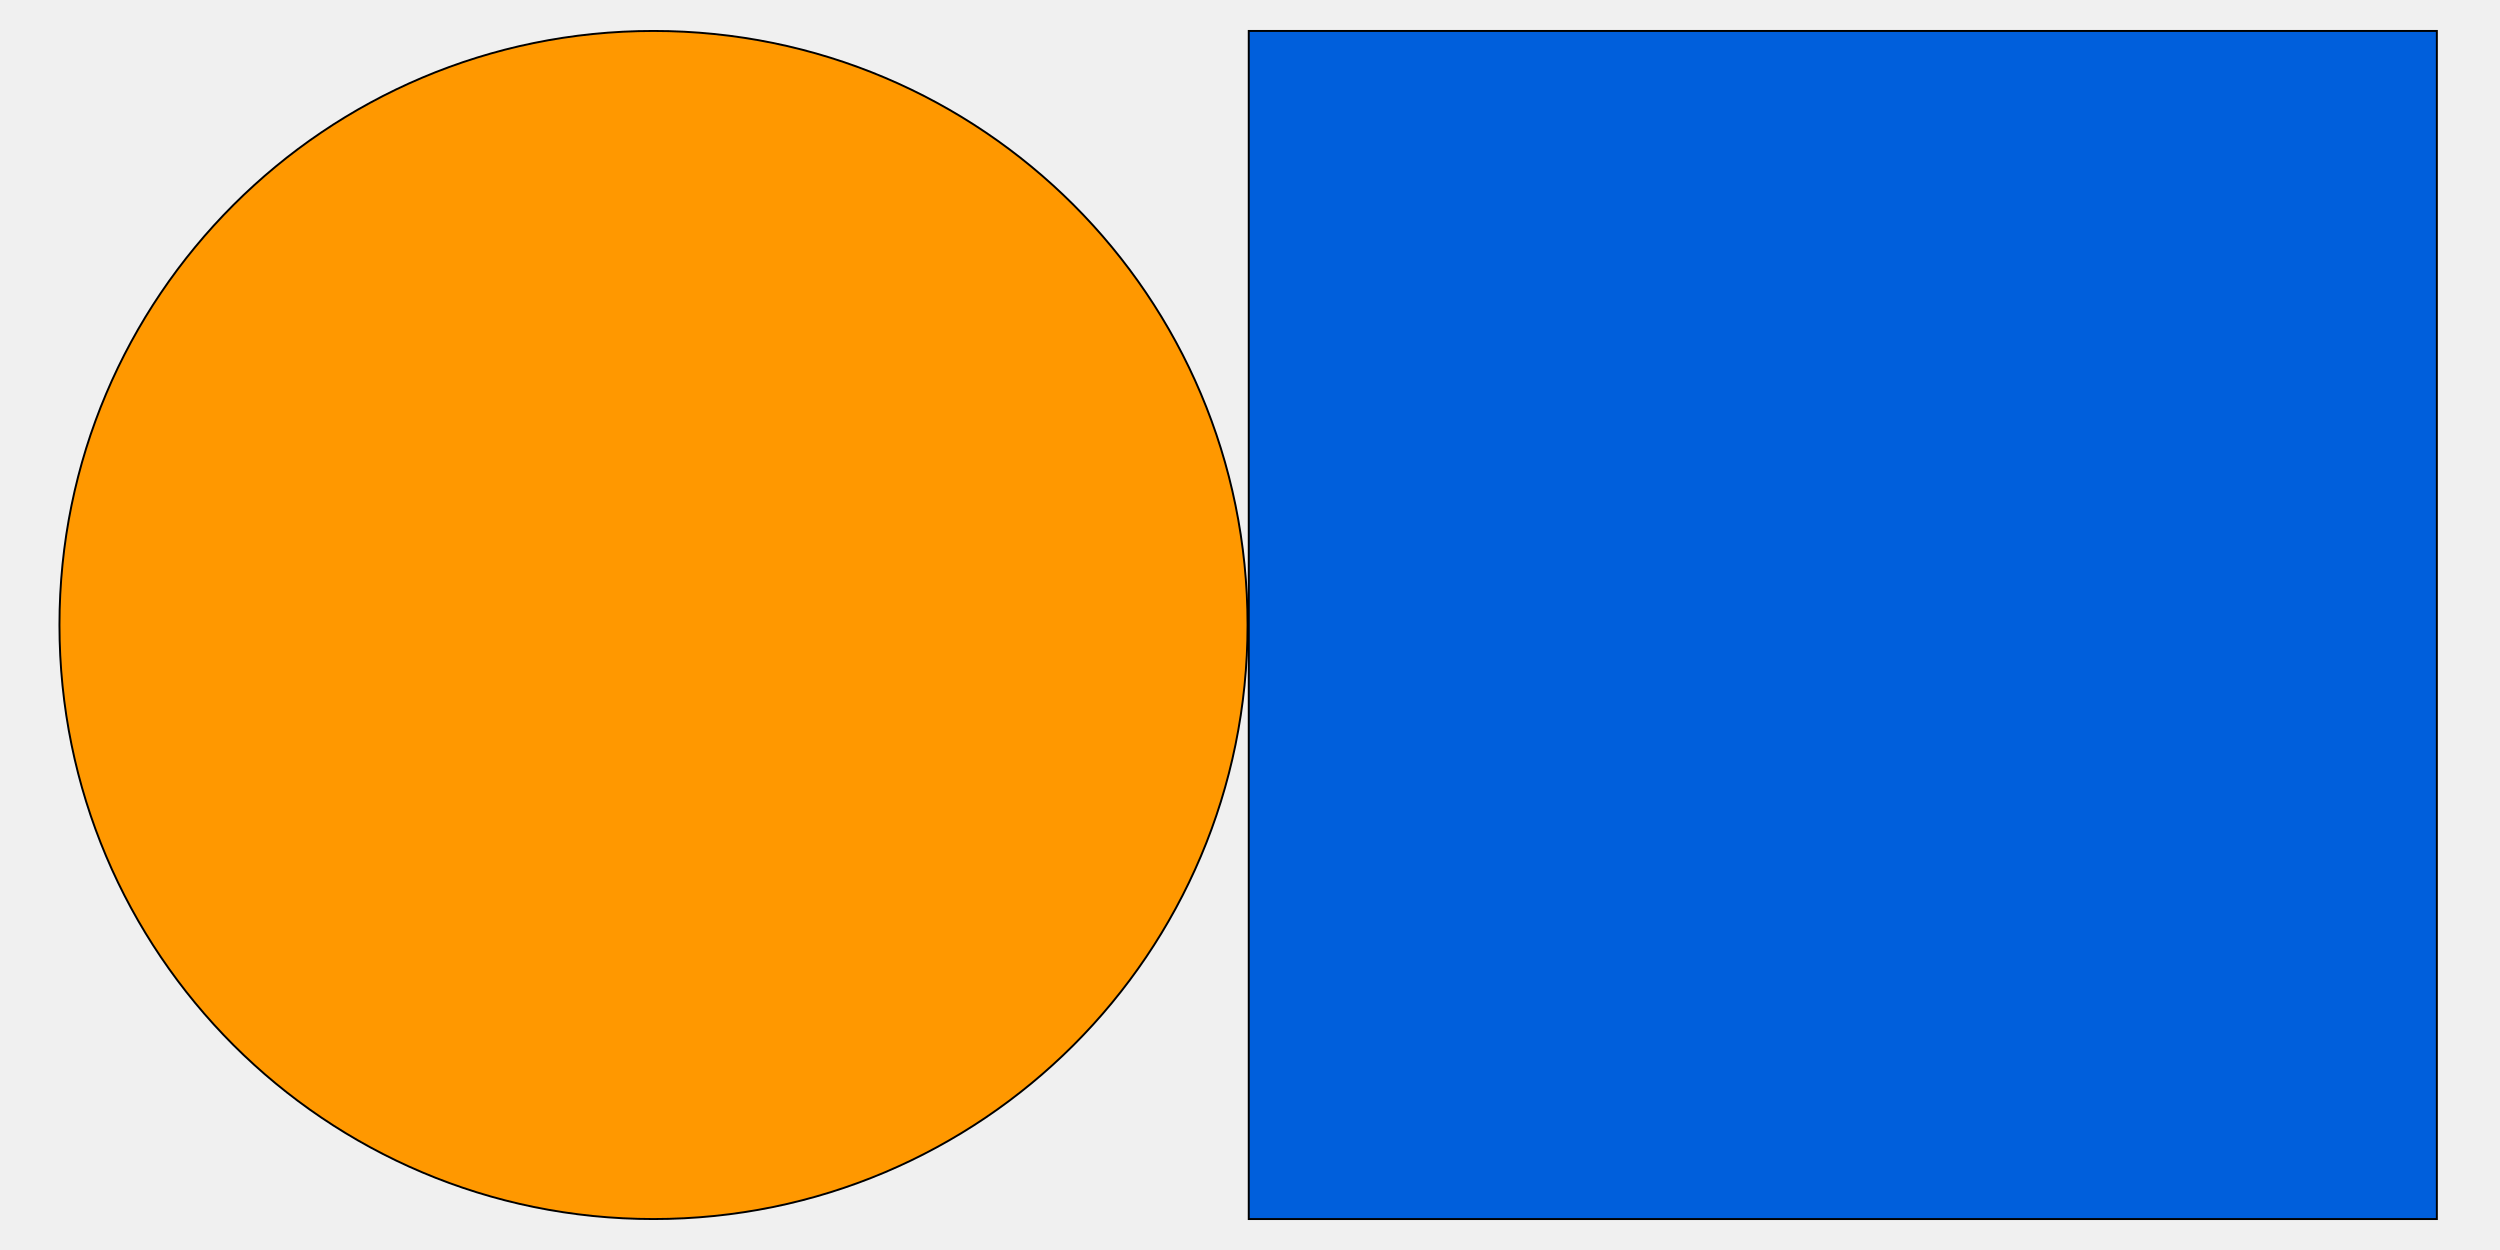
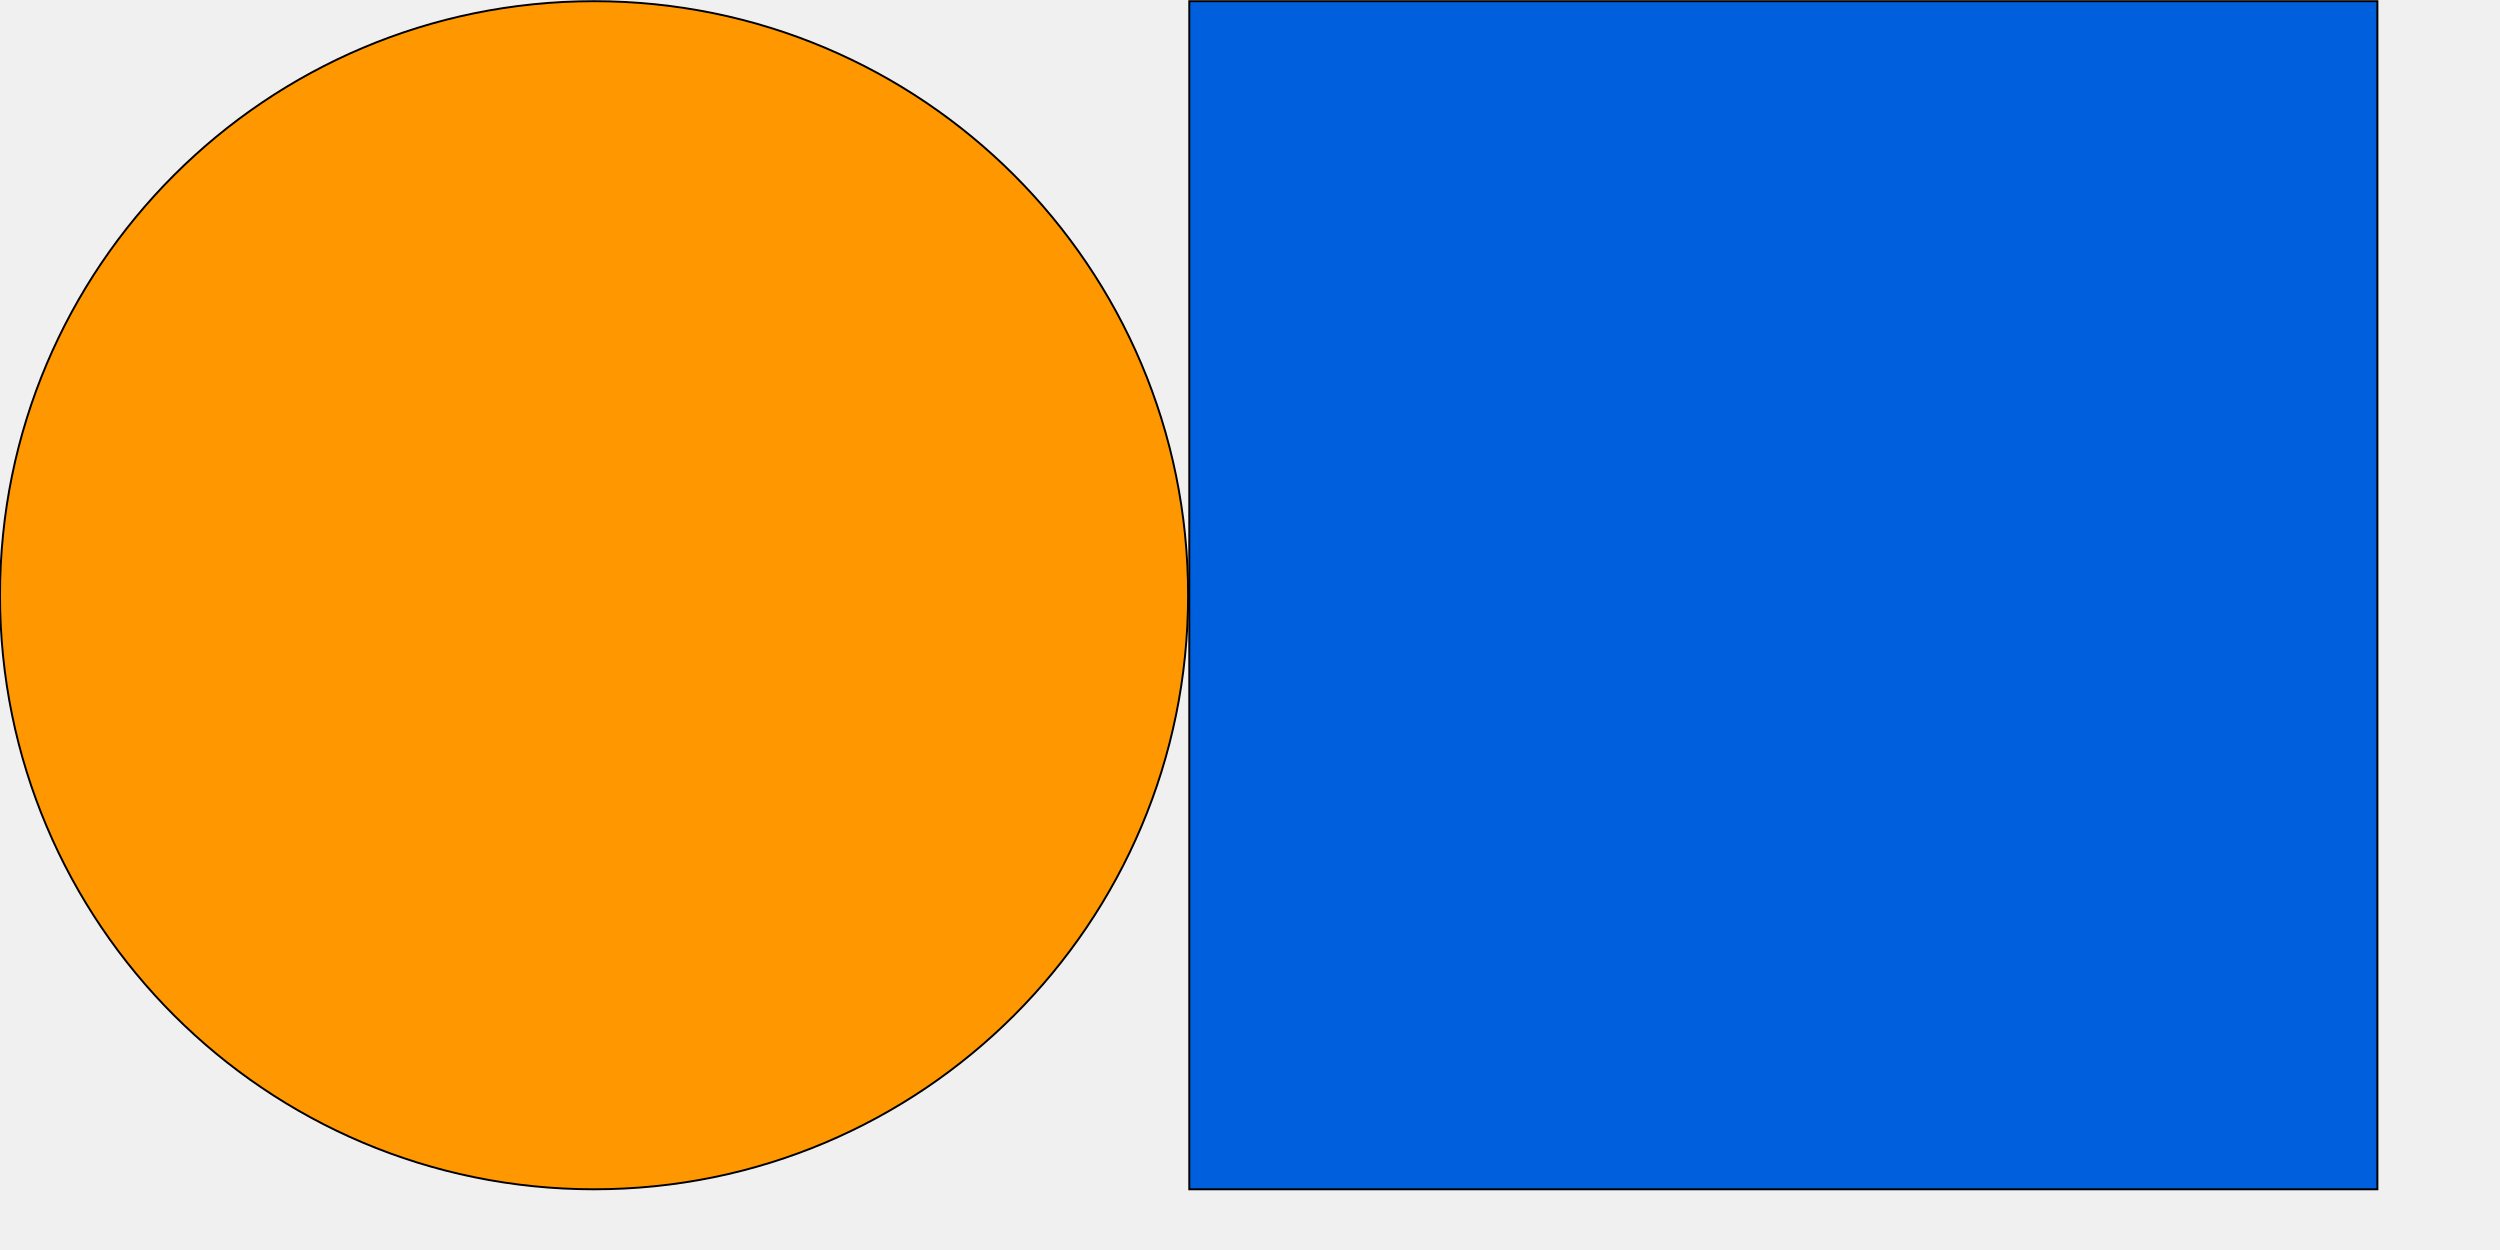
<svg xmlns="http://www.w3.org/2000/svg" baseProfile="full" height="64" version="1.1" width="128">
  <defs>
    <marker id="arrow" markerHeight="3.5" markerWidth="5" orient="auto" refX="5.0" refY="1.7">
      <polygon points="0,0 5,1.75 0,3.5" />
    </marker>
  </defs>
  <g style="fill:white;" />
-   <g style="fill: rgb(256.0 151.592 0.0);stroke: rgb(0.0 0.0 0.0); stroke-width: 0.1;fill-opacity: 1.0;" transform="matrix(30.41536, 0.0, 0.0, 30.41536, 63.8753, 32)">
+   <g style="fill: rgb(256.0 151.592 0.0);stroke: rgb(0.0 0.0 0.0); stroke-width: 0.1;fill-opacity: 1.0;" transform="matrix(30.41536, 0.0, 0.0, 30.41536, 60.83072, 30.47619)">
    <path d="M 0.0 0.0                  A 1.0 1.0 0.0 0 0                   -1 -1.0                  A 1.0 1.0 -90.0 0 0                   -2.0 -1.2246467991473532e-16                  A 1.0 1.0 -180.0 0 0                   -1 1                  A 1.0 1.0 90 0 0                   0.0 2.4492935982947064e-16 Z" style="vector-effect: non-scaling-stroke;" />
  </g>
-   <g style="fill: rgb(0.0 95.373 219.859);stroke: rgb(0.0 0.0 0.0); stroke-width: 0.1;fill-opacity: 1.0;" transform="matrix(60.83072, 0.0, 0.0, 60.83072, 63.93613, 1.58464)">
+   <g style="fill: rgb(0.0 95.373 219.859);stroke: rgb(0.0 0.0 0.0); stroke-width: 0.1;fill-opacity: 1.0;" transform="matrix(60.83072, 0.0, 0.0, 60.83072, 60.89155, 0.06083072)">
    <path d="M 0.0 0.0 L 1 -1.418023854522332e-14 L 1 1 L 1.4099832412739488e-14 1 L 0.0 -1.1102230246251565e-16 Z" style="vector-effect: non-scaling-stroke;" />
  </g>
</svg>
